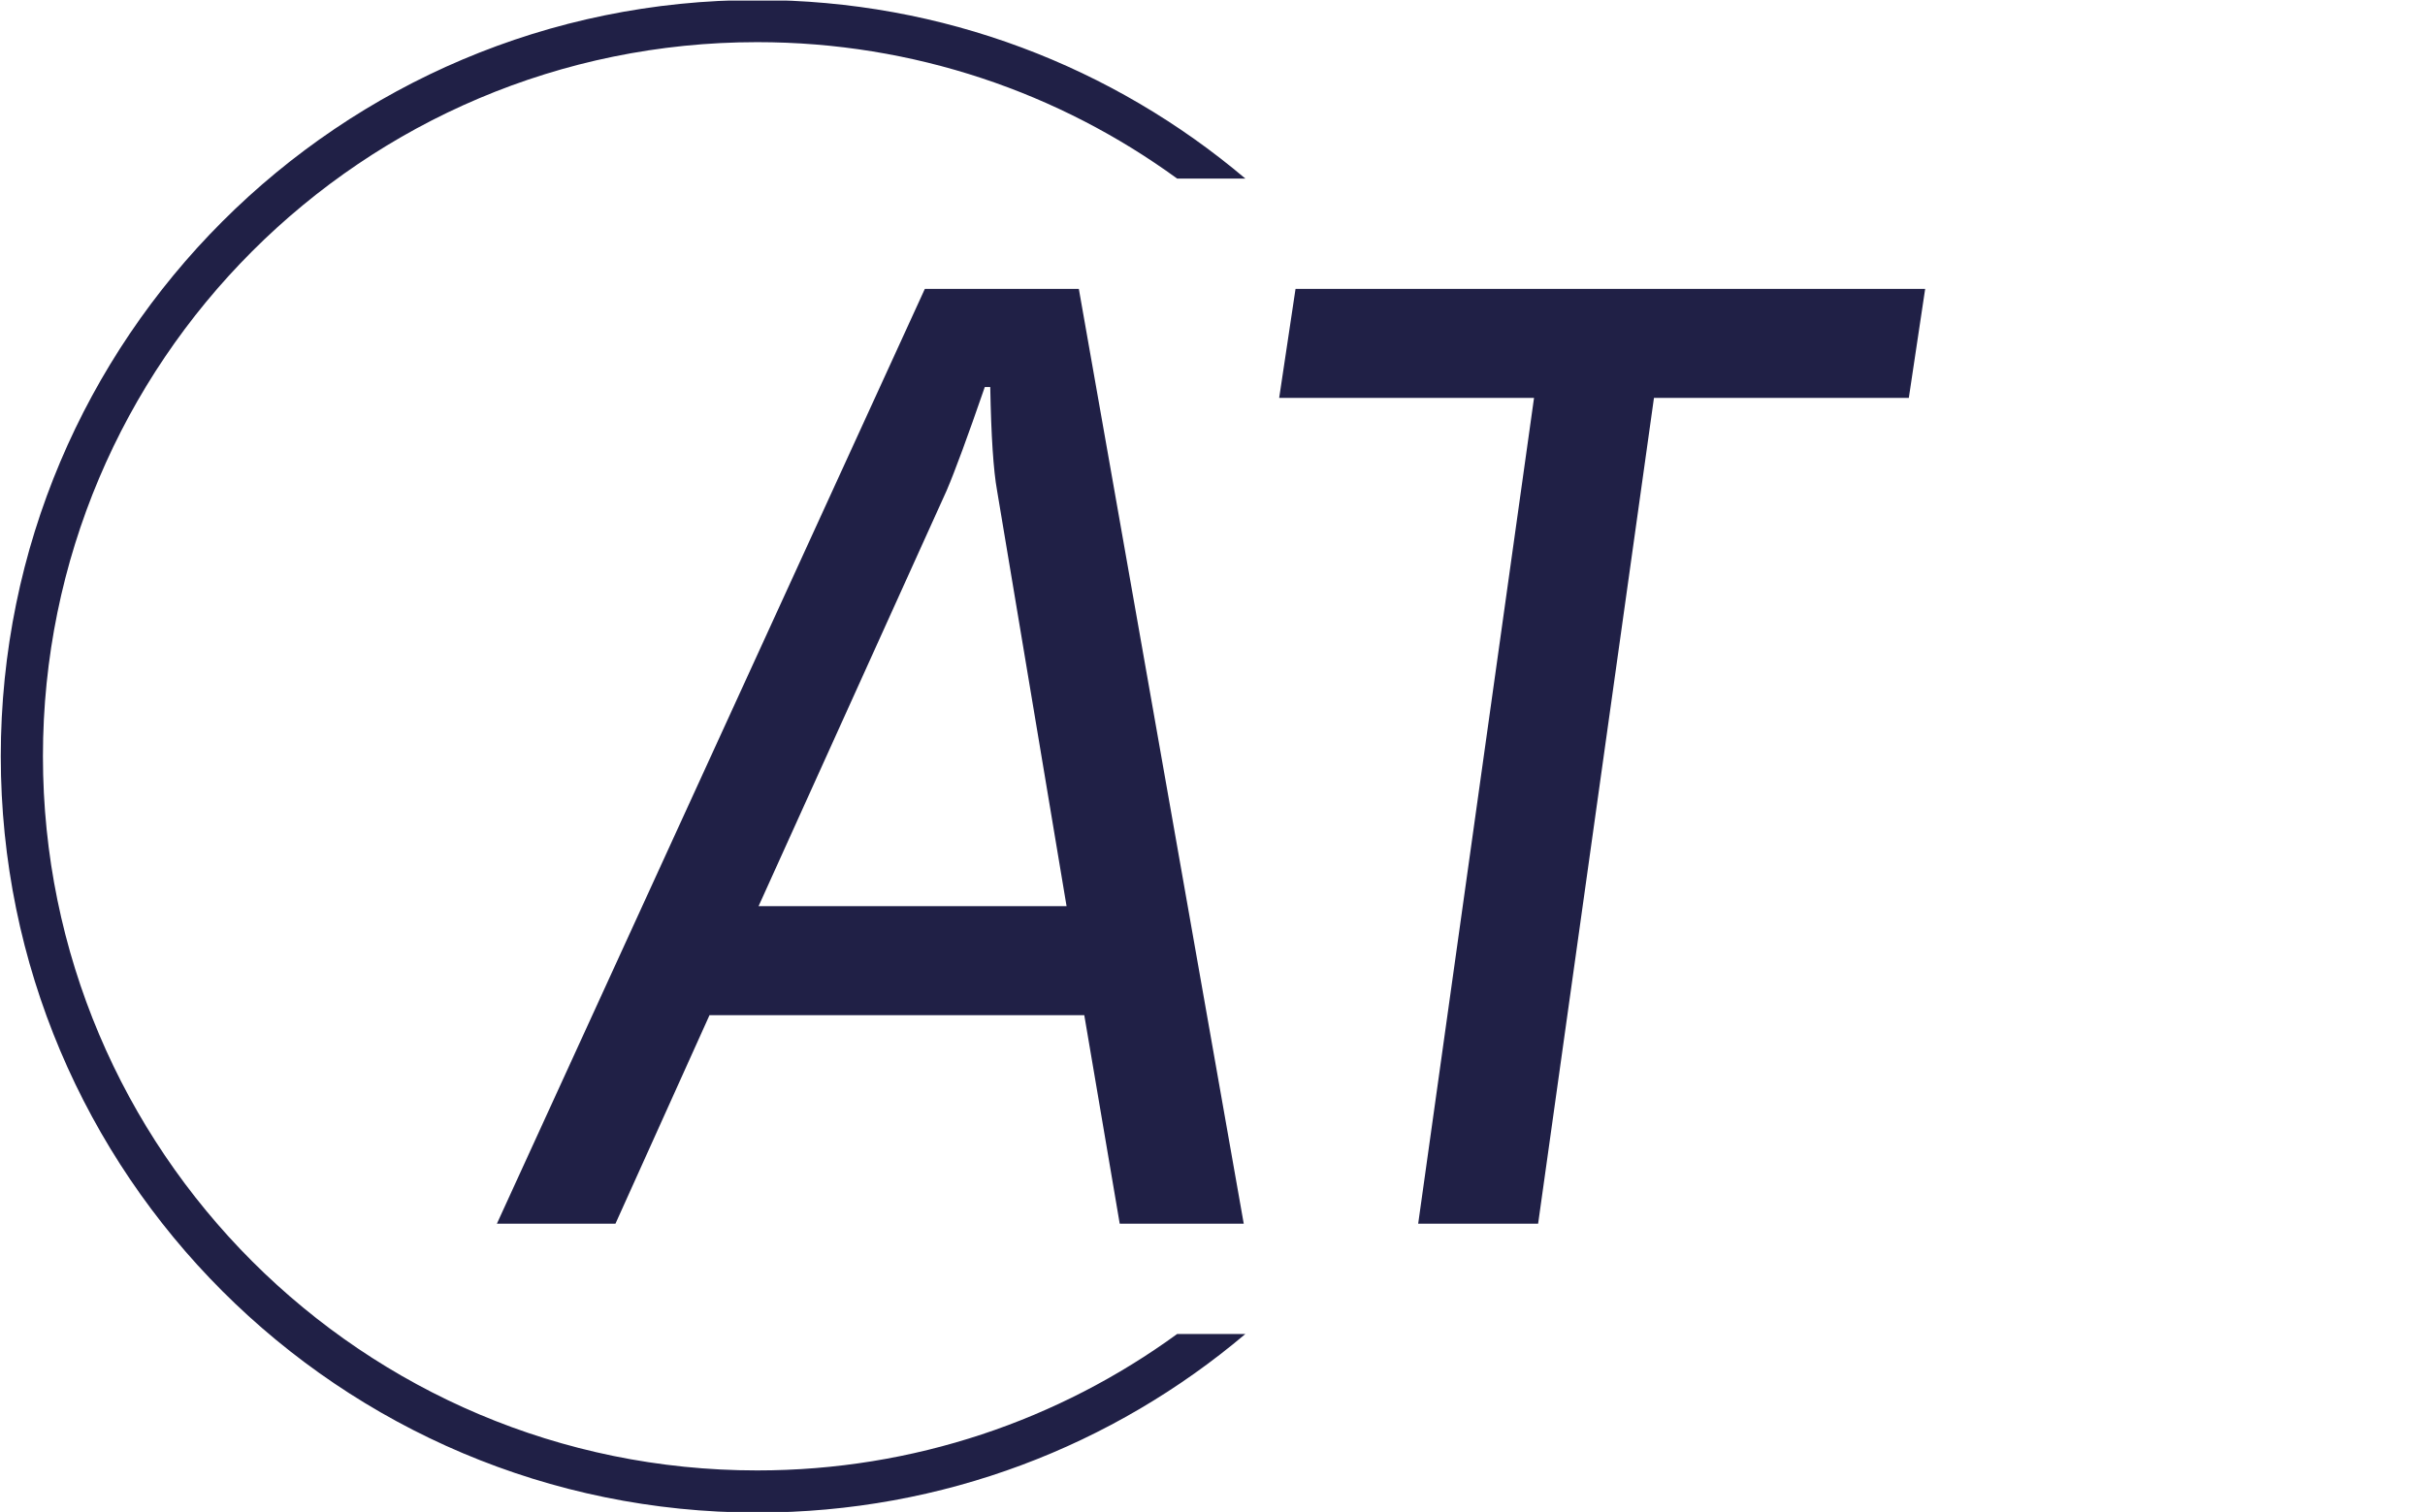
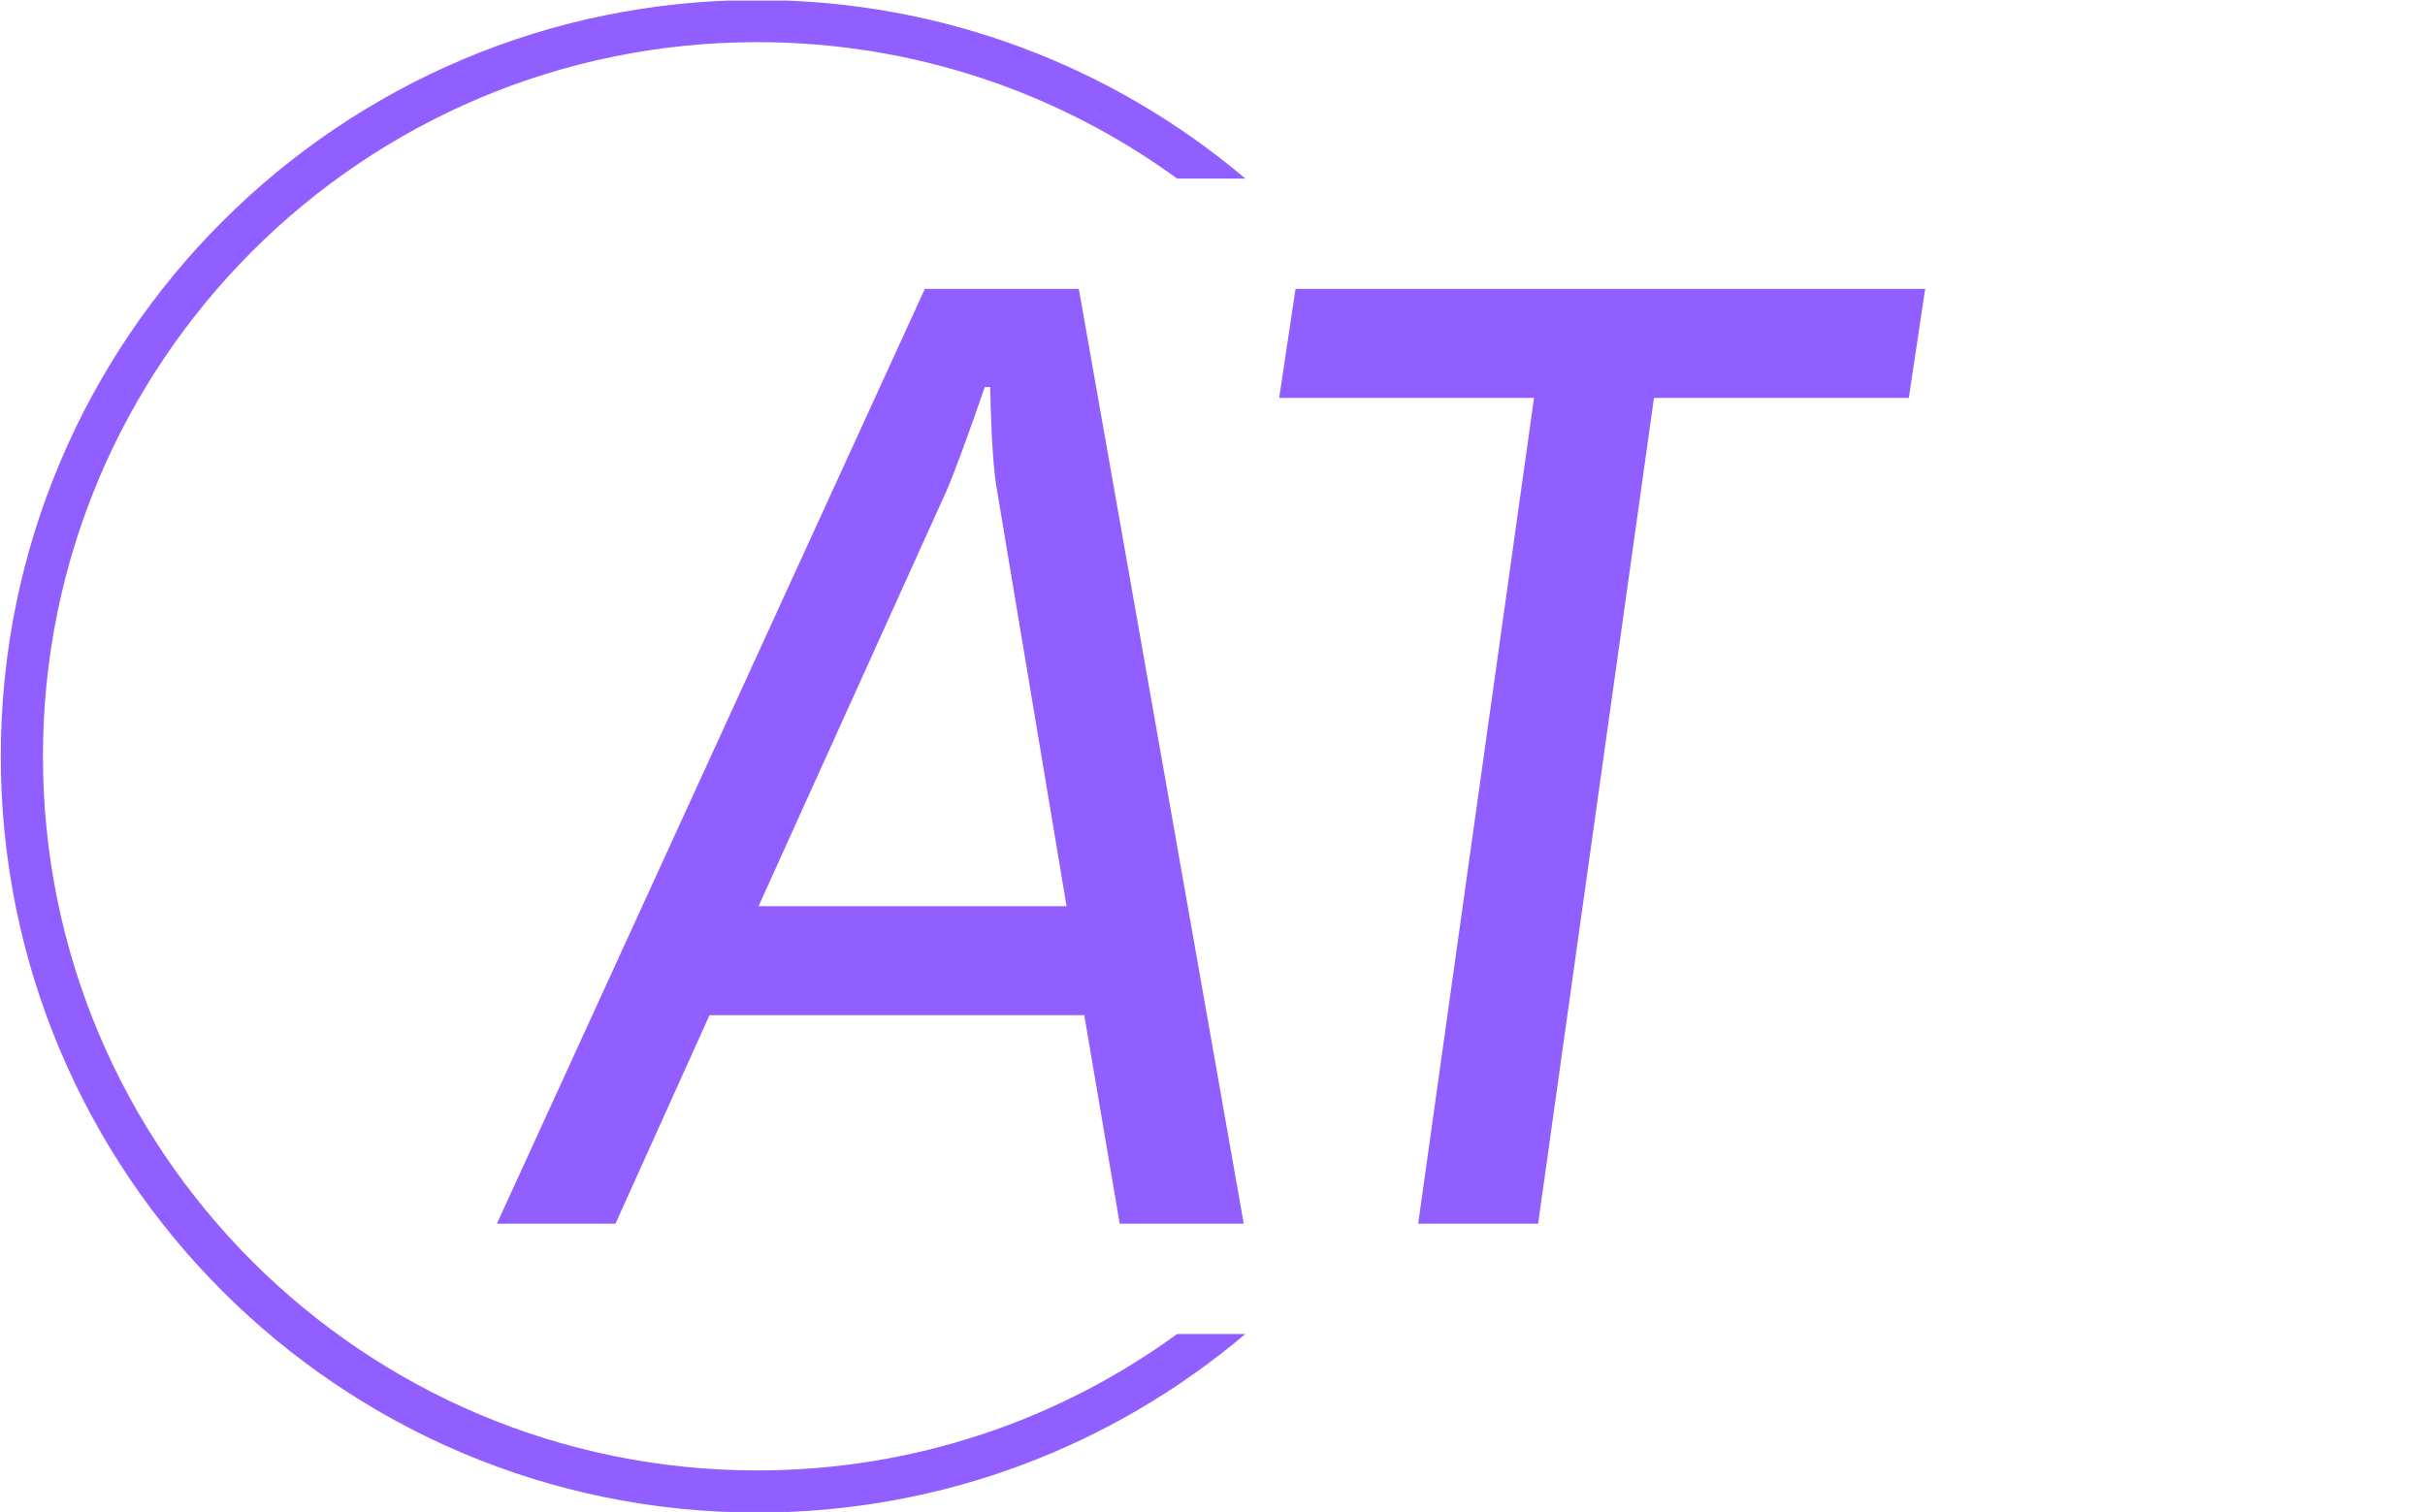
<svg xmlns="http://www.w3.org/2000/svg" version="1.1" width="1500" height="935" viewBox="0 0 1500 935">
  <g transform="matrix(1,0,0,1,-0.9090909,0.3785425)">
    <svg viewBox="0 0 396 247" data-background-color="#ffffff" preserveAspectRatio="xMidYMid meet" height="935" width="1500">
      <g id="tight-bounds" transform="matrix(1,0,0,1,0.24,-0.1)">
        <svg viewBox="0 0 395.52 247.2" height="247.2" width="395.52">
          <g>
            <svg />
          </g>
          <g>
            <svg viewBox="0 0 395.52 247.2" height="247.2" width="395.52">
              <g transform="matrix(1,0,0,1,81.06719,47.2152)">
                <svg viewBox="0 0 233.386 152.77" height="152.77" width="233.386">
                  <g>
                    <svg viewBox="0 0 233.386 152.77" height="152.77" width="233.386">
                      <g>
                        <svg viewBox="0 0 233.386 152.77" height="152.77" width="233.386">
                          <g>
                            <svg viewBox="0 0 233.386 152.77" height="152.77" width="233.386">
                              <g id="textblocktransform">
                                <svg viewBox="0 0 233.386 152.77" height="152.77" width="233.386" id="textblock">
                                  <g>
                                    <svg viewBox="0 0 233.386 152.77" height="152.77" width="233.386">
                                      <g transform="matrix(1,0,0,1,0,0)">
-                                         <svg width="233.386" viewBox="-1.85 -34.3 52.4 34.3" height="152.77" data-palette-color="#202046">
-                                           <path d="M-1.85 0L13.85-34.3 19.5-34.3 25.55 0 21 0 19.7-7.65 5.95-7.65 2.5 0-1.85 0ZM7.75-11.65L19.05-11.65 16.5-26.9Q16.3-28 16.25-30.7L16.25-30.7 16.05-30.7Q15.1-27.95 14.65-26.9L14.65-26.9 7.75-11.65ZM31.95 0L36.2-30.3 26.85-30.3 27.45-34.3 50.55-34.3 49.95-30.3 40.6-30.3 36.35 0 31.95 0Z" opacity="1" transform="matrix(1,0,0,1,0,0)" fill="#202046" class="wordmark-text-0" data-fill-palette-color="primary" id="text-0" />
+                                         <svg width="233.386" viewBox="-1.85 -34.3 52.4 34.3" height="152.77" data-palette-color="#915eff">
+                                           <path d="M-1.85 0L13.85-34.3 19.5-34.3 25.55 0 21 0 19.7-7.65 5.95-7.65 2.5 0-1.85 0ZM7.75-11.65L19.05-11.65 16.5-26.9Q16.3-28 16.25-30.7L16.25-30.7 16.05-30.7Q15.1-27.95 14.65-26.9L14.65-26.9 7.75-11.65ZM31.95 0L36.2-30.3 26.85-30.3 27.45-34.3 50.55-34.3 49.95-30.3 40.6-30.3 36.35 0 31.95 0Z" opacity="1" transform="matrix(1,0,0,1,0,0)" fill="#915eff" class="wordmark-text-0" data-fill-palette-color="primary" id="text-0" />
                                        </svg>
                                      </g>
                                    </svg>
                                  </g>
                                </svg>
                              </g>
                            </svg>
                          </g>
                        </svg>
                      </g>
                    </svg>
                  </g>
                </svg>
              </g>
              <g>
-                 <path d="M0 123.6c0-68.262 55.338-123.6 123.6-123.6 30.402 0 58.24 10.976 79.768 29.183l-11.147 0c-19.26-14.022-42.974-22.294-68.621-22.295-64.458 0-116.712 52.254-116.712 116.712 0 64.458 52.254 116.712 116.712 116.712 25.647 0 49.361-8.272 68.621-22.295l11.147 0c-21.528 18.206-49.366 29.183-79.768 29.183-68.262 0-123.6-55.338-123.6-123.6z" fill="#202046" stroke="transparent" data-fill-palette-color="tertiary" />
+                 <path d="M0 123.6c0-68.262 55.338-123.6 123.6-123.6 30.402 0 58.24 10.976 79.768 29.183l-11.147 0c-19.26-14.022-42.974-22.294-68.621-22.295-64.458 0-116.712 52.254-116.712 116.712 0 64.458 52.254 116.712 116.712 116.712 25.647 0 49.361-8.272 68.621-22.295l11.147 0c-21.528 18.206-49.366 29.183-79.768 29.183-68.262 0-123.6-55.338-123.6-123.6z" fill="#915eff" stroke="transparent" data-fill-palette-color="tertiary" />
              </g>
            </svg>
          </g>
          <defs />
        </svg>
        <rect width="395.52" height="247.2" fill="none" stroke="none" visibility="hidden" />
      </g>
    </svg>
  </g>
</svg>
